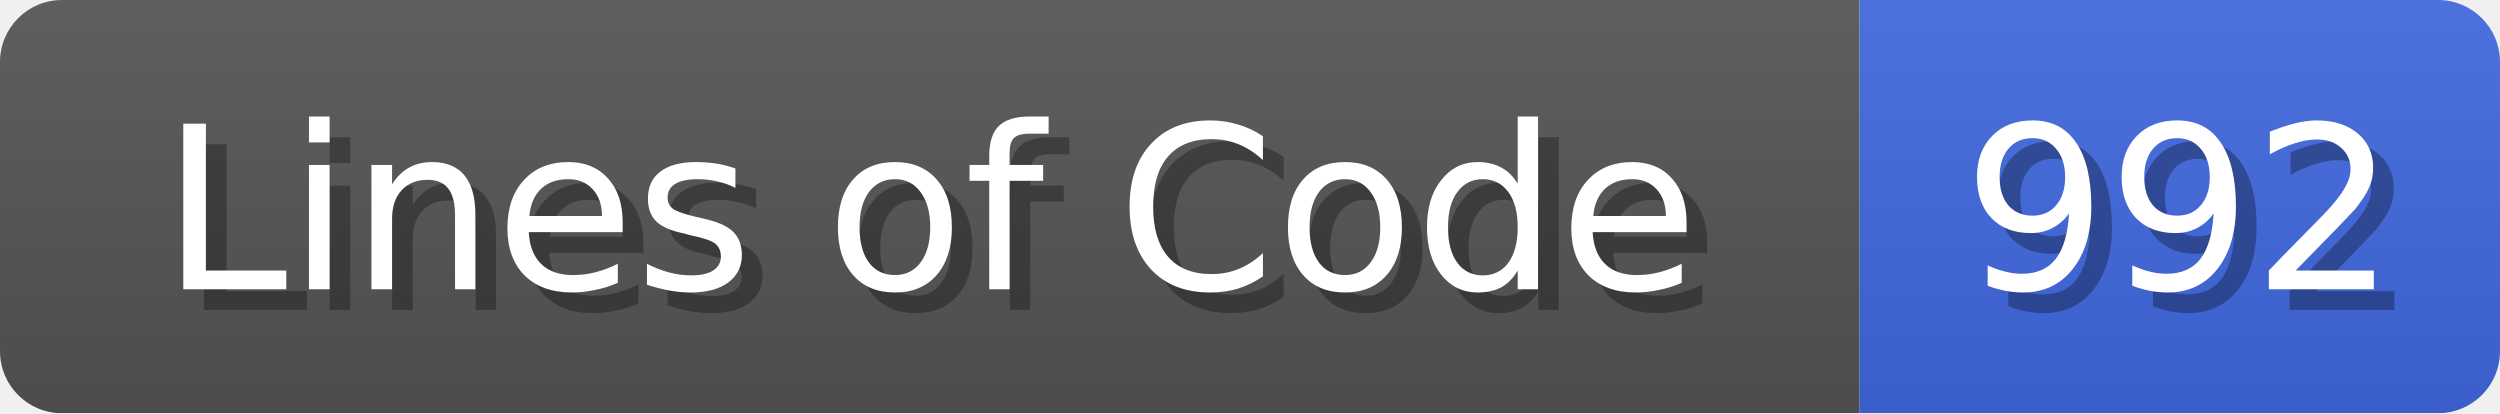
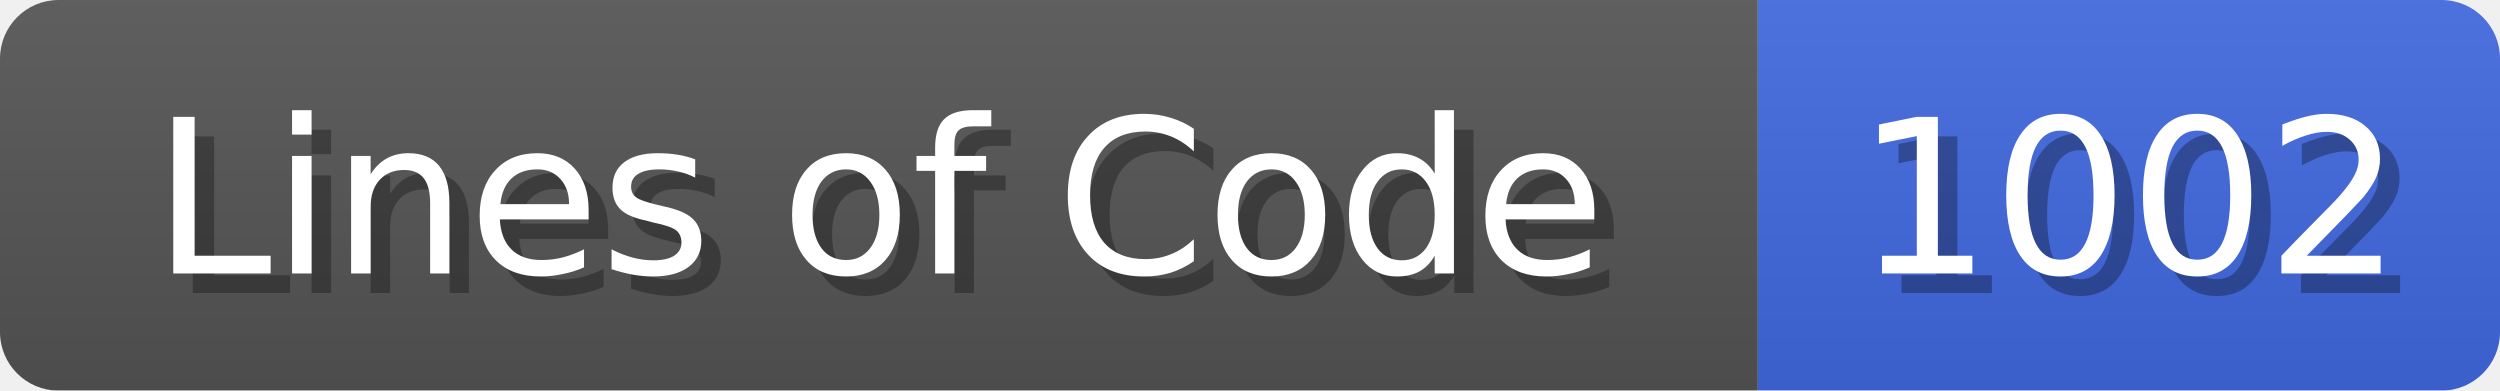
- <svg xmlns="http://www.w3.org/2000/svg" width="121" height="20">
+ <svg xmlns="http://www.w3.org/2000/svg" width="128" height="20">
  <linearGradient id="b" x2="0" y2="100%">
    <stop offset="0" stop-color="#bbb" stop-opacity=".1" />
    <stop offset="1" stop-opacity=".1" />
  </linearGradient>
  <mask id="anybadge_1">
-     <rect width="121" height="20" rx="3" fill="#fff" />
+     <rect width="128" height="20" rx="3" fill="#fff" />
  </mask>
  <g mask="url(#anybadge_1)">
    <path fill="#555" d="M0 0h90v20H0z" />
-     <path fill="#4169E1" d="M90 0h31v20H90z" />
-     <path fill="url(#b)" d="M0 0h121v20H0z" />
+     <path fill="#4169E1" d="M90 0h38v20H90z" />
+     <path fill="url(#b)" d="M0 0h128v20H0z" />
  </g>
  <g fill="#fff" text-anchor="middle" font-family="DejaVu Sans,Verdana,Geneva,sans-serif" font-size="11">
    <text x="46.0" y="15" fill="#010101" fill-opacity=".3">Lines of Code</text>
    <text x="45.0" y="14">Lines of Code</text>
  </g>
  <g fill="#fff" text-anchor="middle" font-family="DejaVu Sans,Verdana,Geneva,sans-serif" font-size="11">
-     <text x="106.5" y="15" fill="#010101" fill-opacity=".3">992</text>
-     <text x="105.5" y="14">992</text>
+     <text x="110.0" y="15" fill="#010101" fill-opacity=".3">1002</text>
+     <text x="109.0" y="14">1002</text>
  </g>
</svg>
